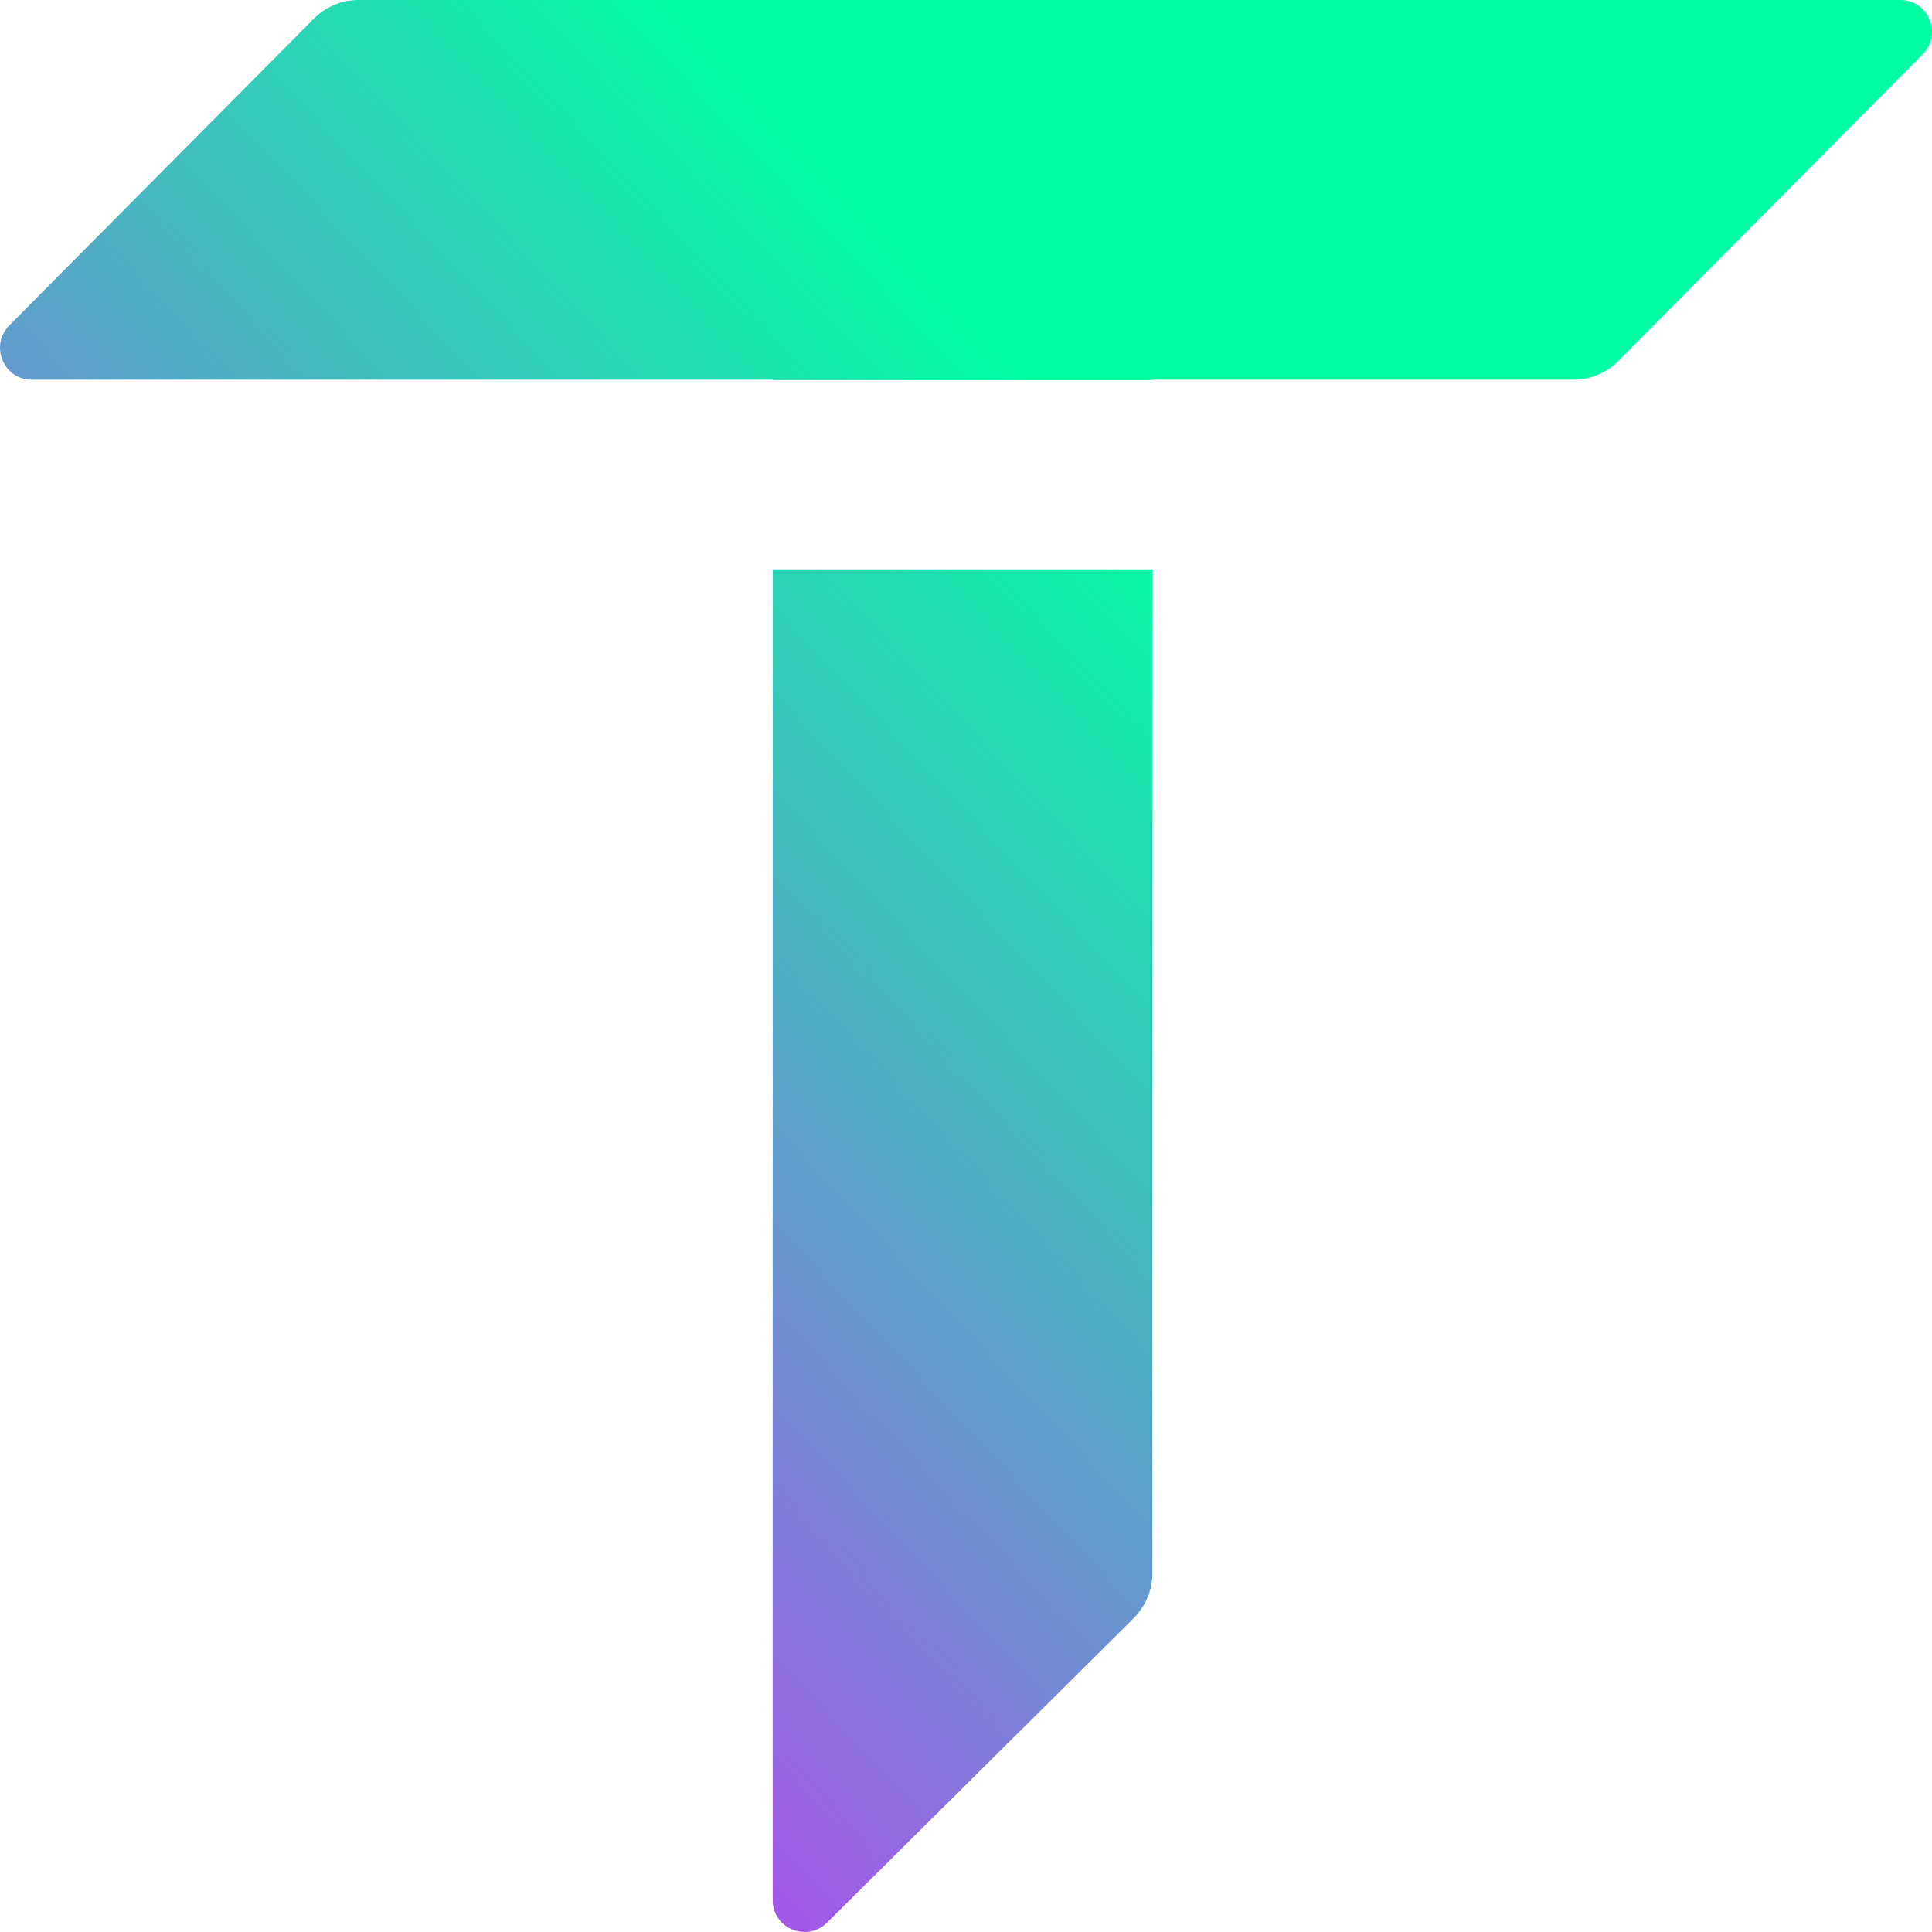
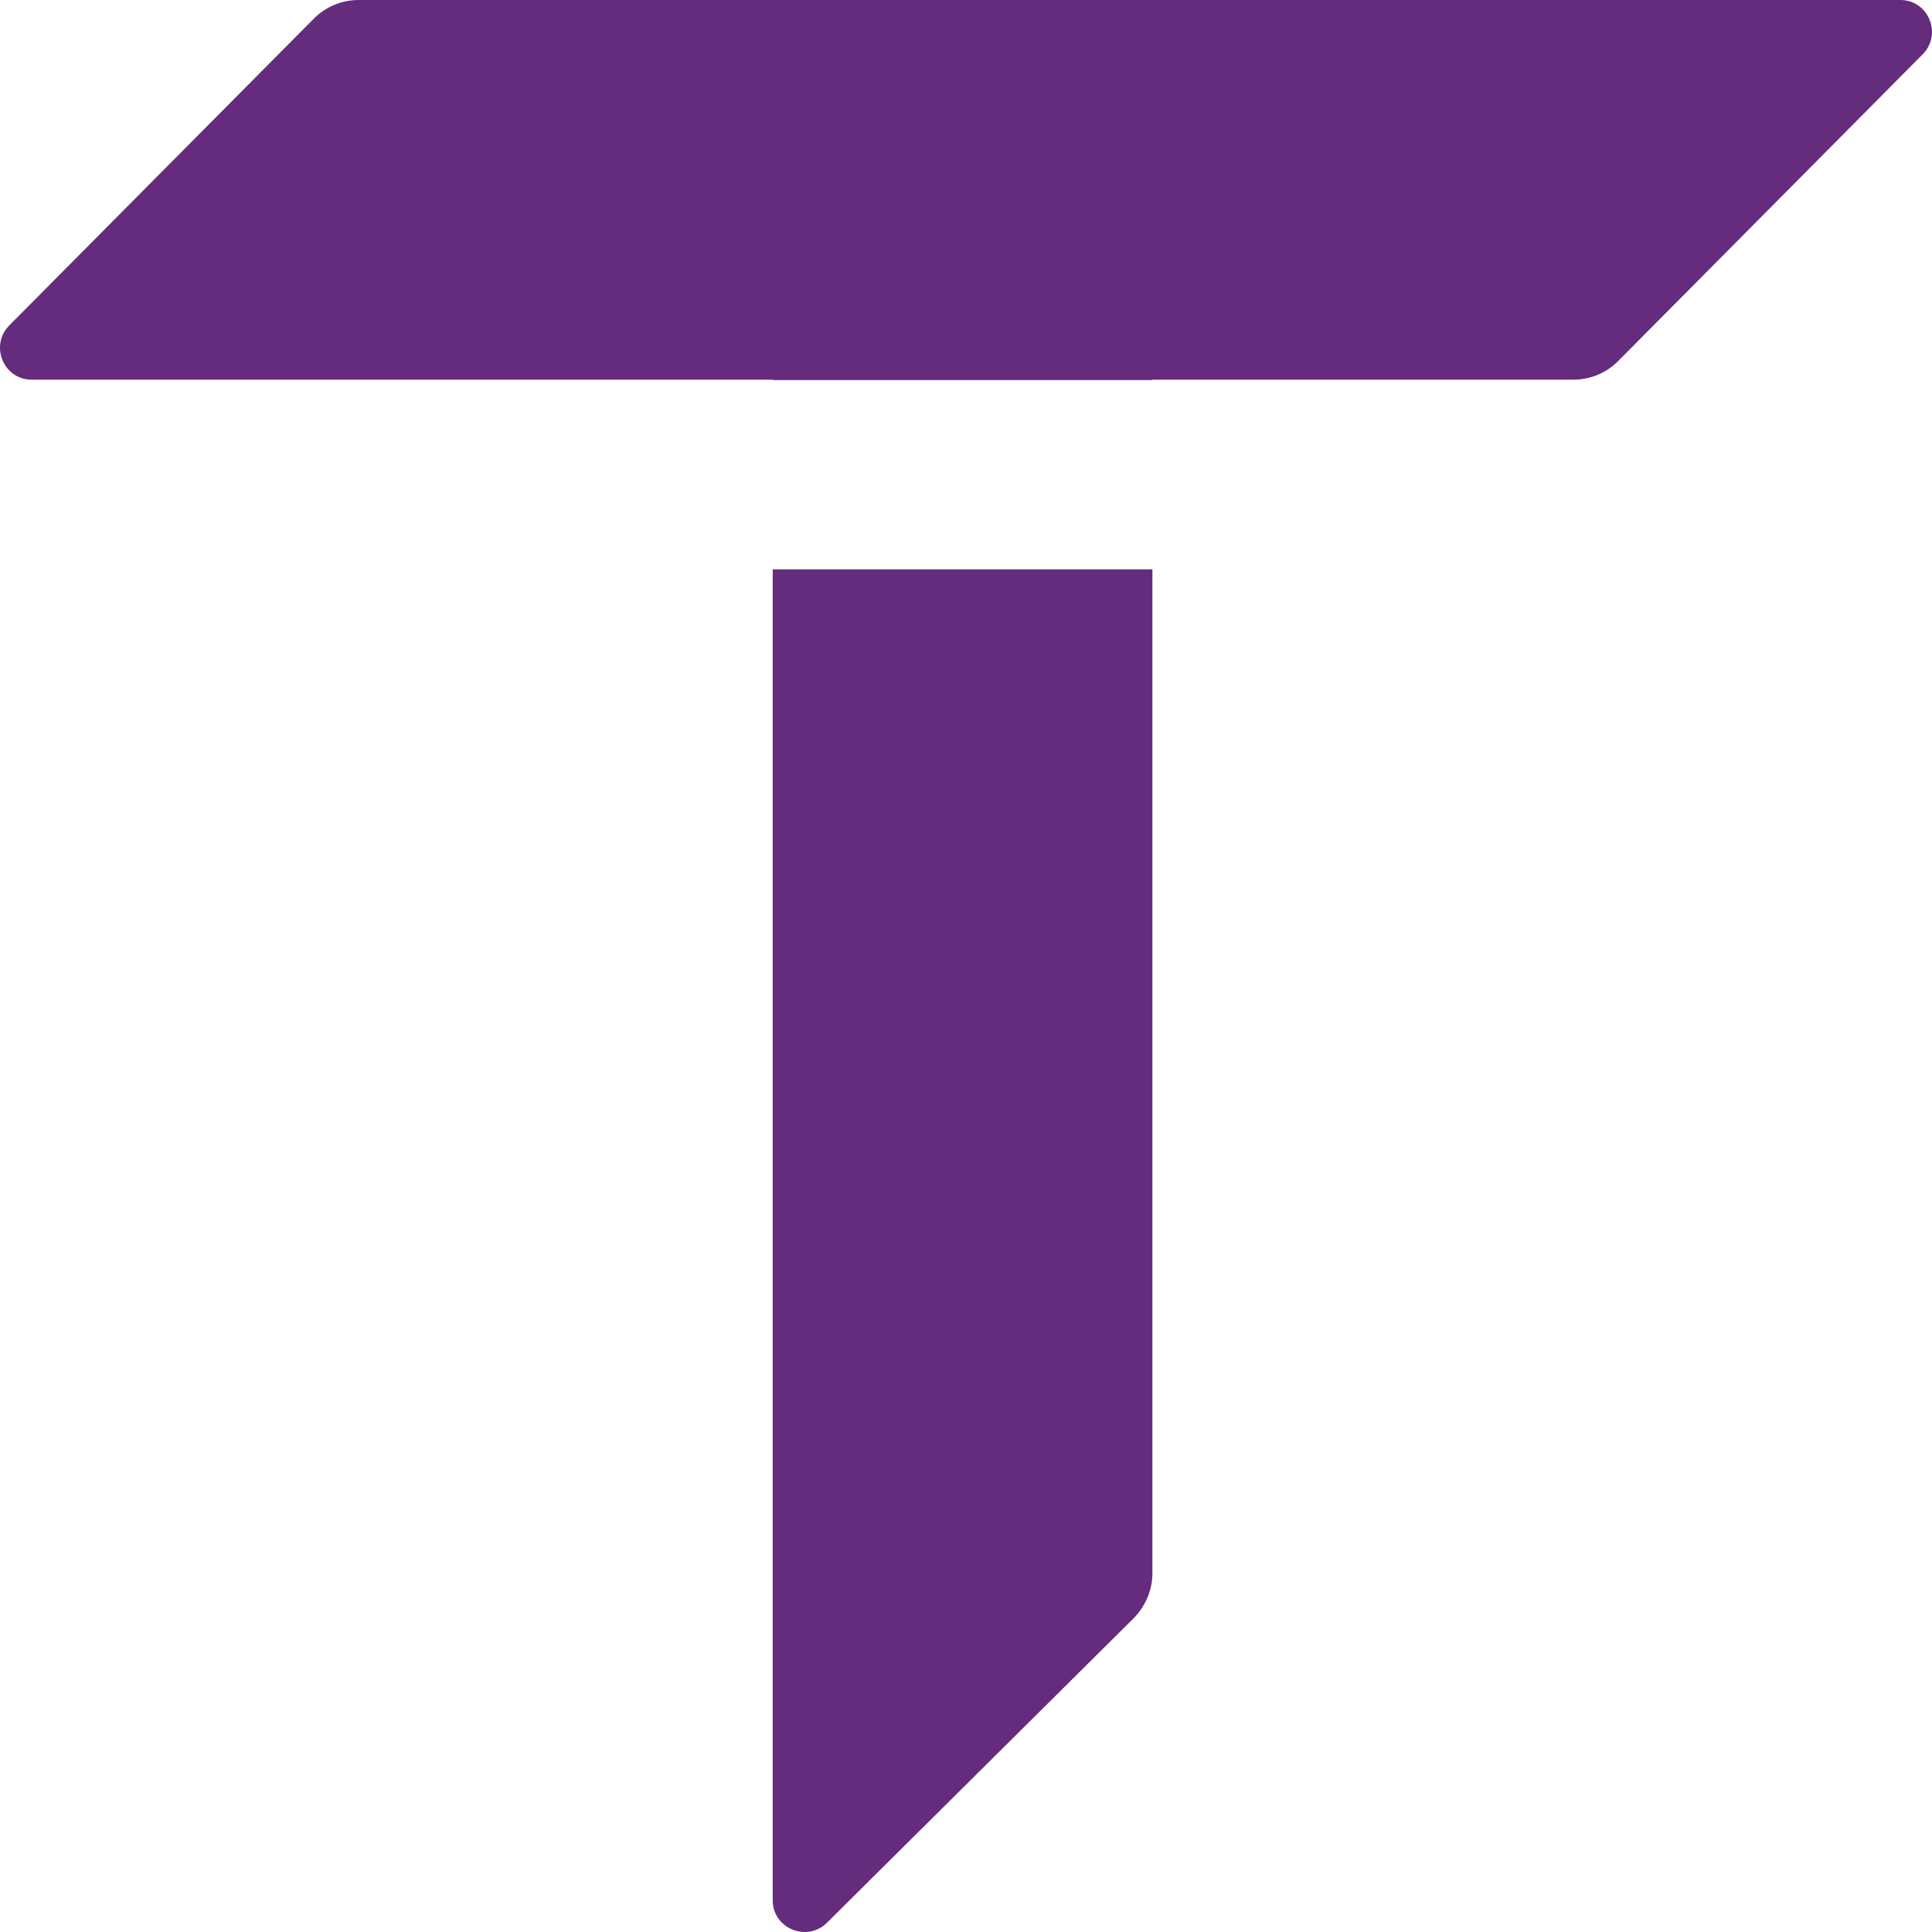
<svg xmlns="http://www.w3.org/2000/svg" width="512" height="512" viewBox="0 0 512 512" fill="none">
-   <path d="M300.473 428.816C303.585 425.598 305.4 421.35 305.4 416.973V150.89H204.779V503.607C204.779 511.073 213.856 514.806 219.172 509.528L300.473 428.816Z" fill="url(#paint0_linear_475_1150)" />
-   <path d="M204.779 100.719H305.4V100.621H416.973C421.479 100.621 425.727 98.806 428.816 95.694L509.528 14.393C514.806 9.077 511.073 0 503.607 0H95.027C90.521 0 86.273 1.815 83.184 4.927L2.472 86.228C-2.806 91.544 0.927 100.621 8.393 100.621H204.779V100.719Z" fill="url(#paint1_linear_475_1150)" />
-   <defs>
-     <linearGradient id="paint0_linear_475_1150" x1="181.746" y1="1.081e-05" x2="-138.437" y2="300.495" gradientUnits="userSpaceOnUse">
-       <stop stop-color="#00FFA3" />
-       <stop offset="1" stop-color="#DC1FFF" />
-     </linearGradient>
-     <linearGradient id="paint1_linear_475_1150" x1="181.746" y1="1.081e-05" x2="-138.437" y2="300.495" gradientUnits="userSpaceOnUse">
-       <stop stop-color="#00FFA3" />
-       <stop offset="1" stop-color="#DC1FFF" />
-     </linearGradient>
-   </defs>
+   <path d="M300.473 428.816C303.585 425.598 305.4 421.35 305.4 416.973V150.89H204.779V503.607C204.779 511.073 213.856 514.806 219.172 509.528L300.473 428.816Z" fill="#652C7D" />
+   <path d="M204.779 100.719H305.4V100.621H416.973C421.479 100.621 425.727 98.806 428.816 95.694L509.528 14.393C514.806 9.077 511.073 0 503.607 0H95.027C90.521 0 86.273 1.815 83.184 4.927L2.472 86.228C-2.806 91.544 0.927 100.621 8.393 100.621H204.779V100.719Z" fill="#652C7D" />
</svg>
